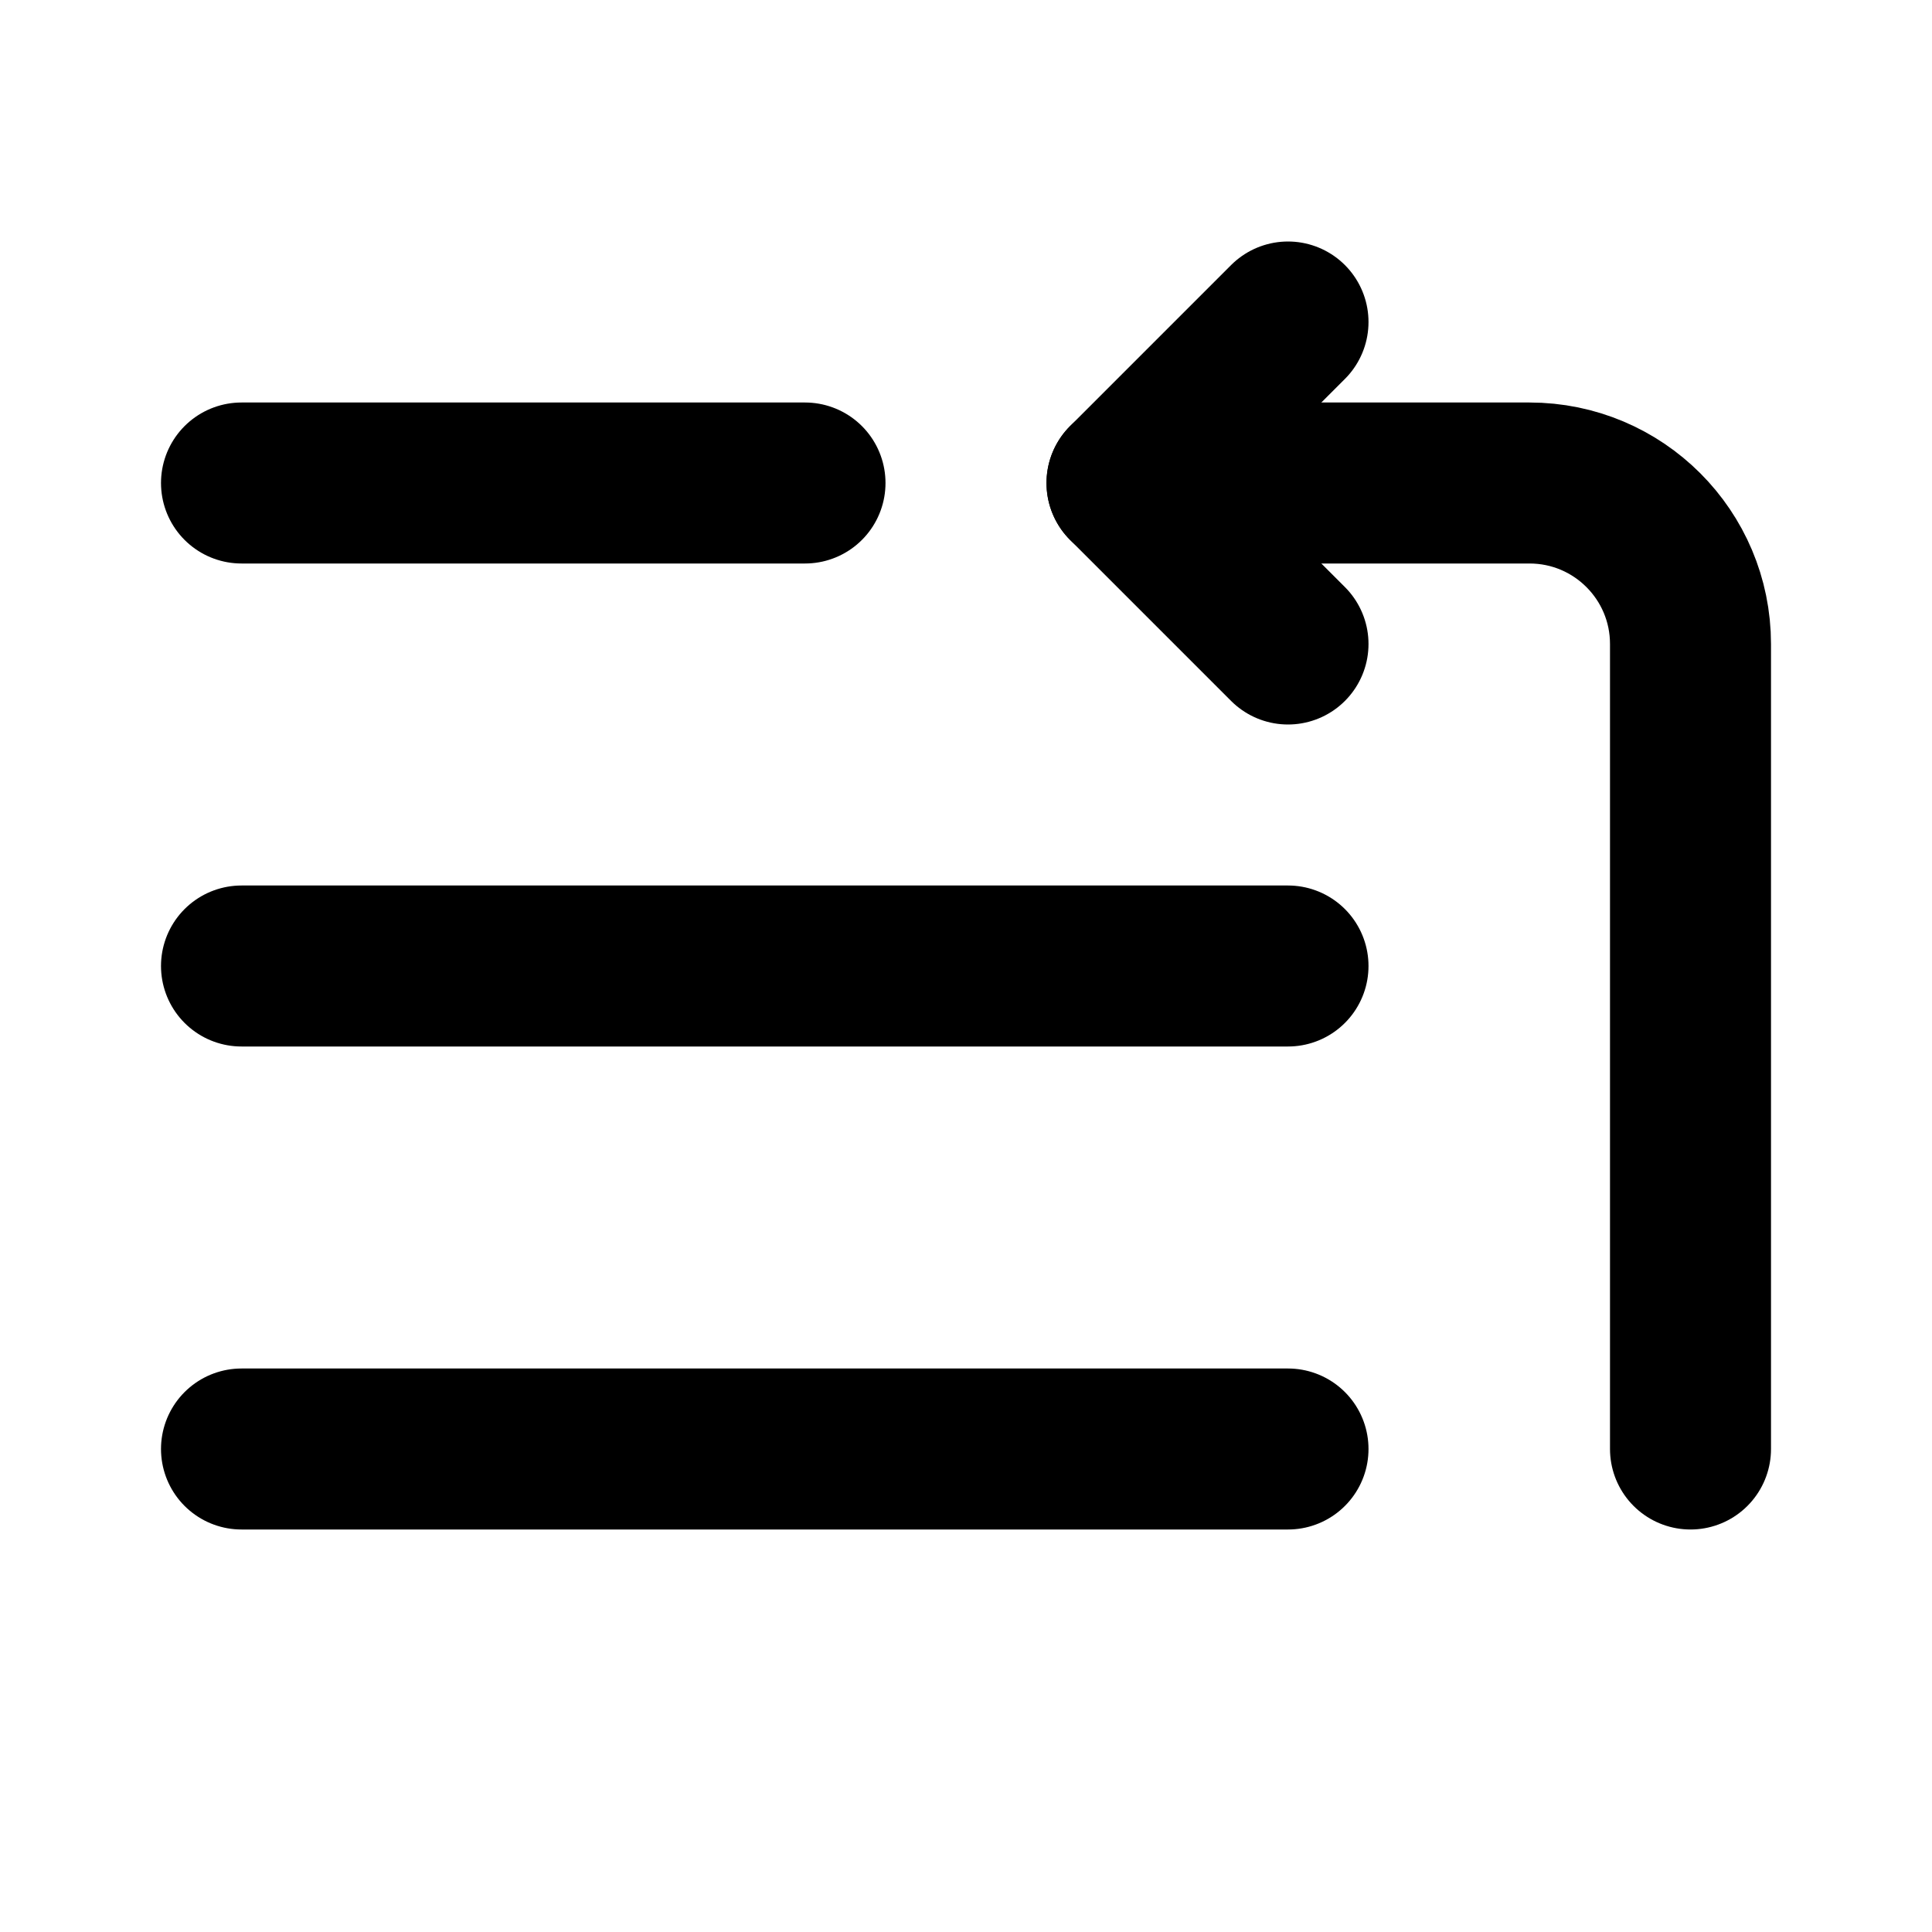
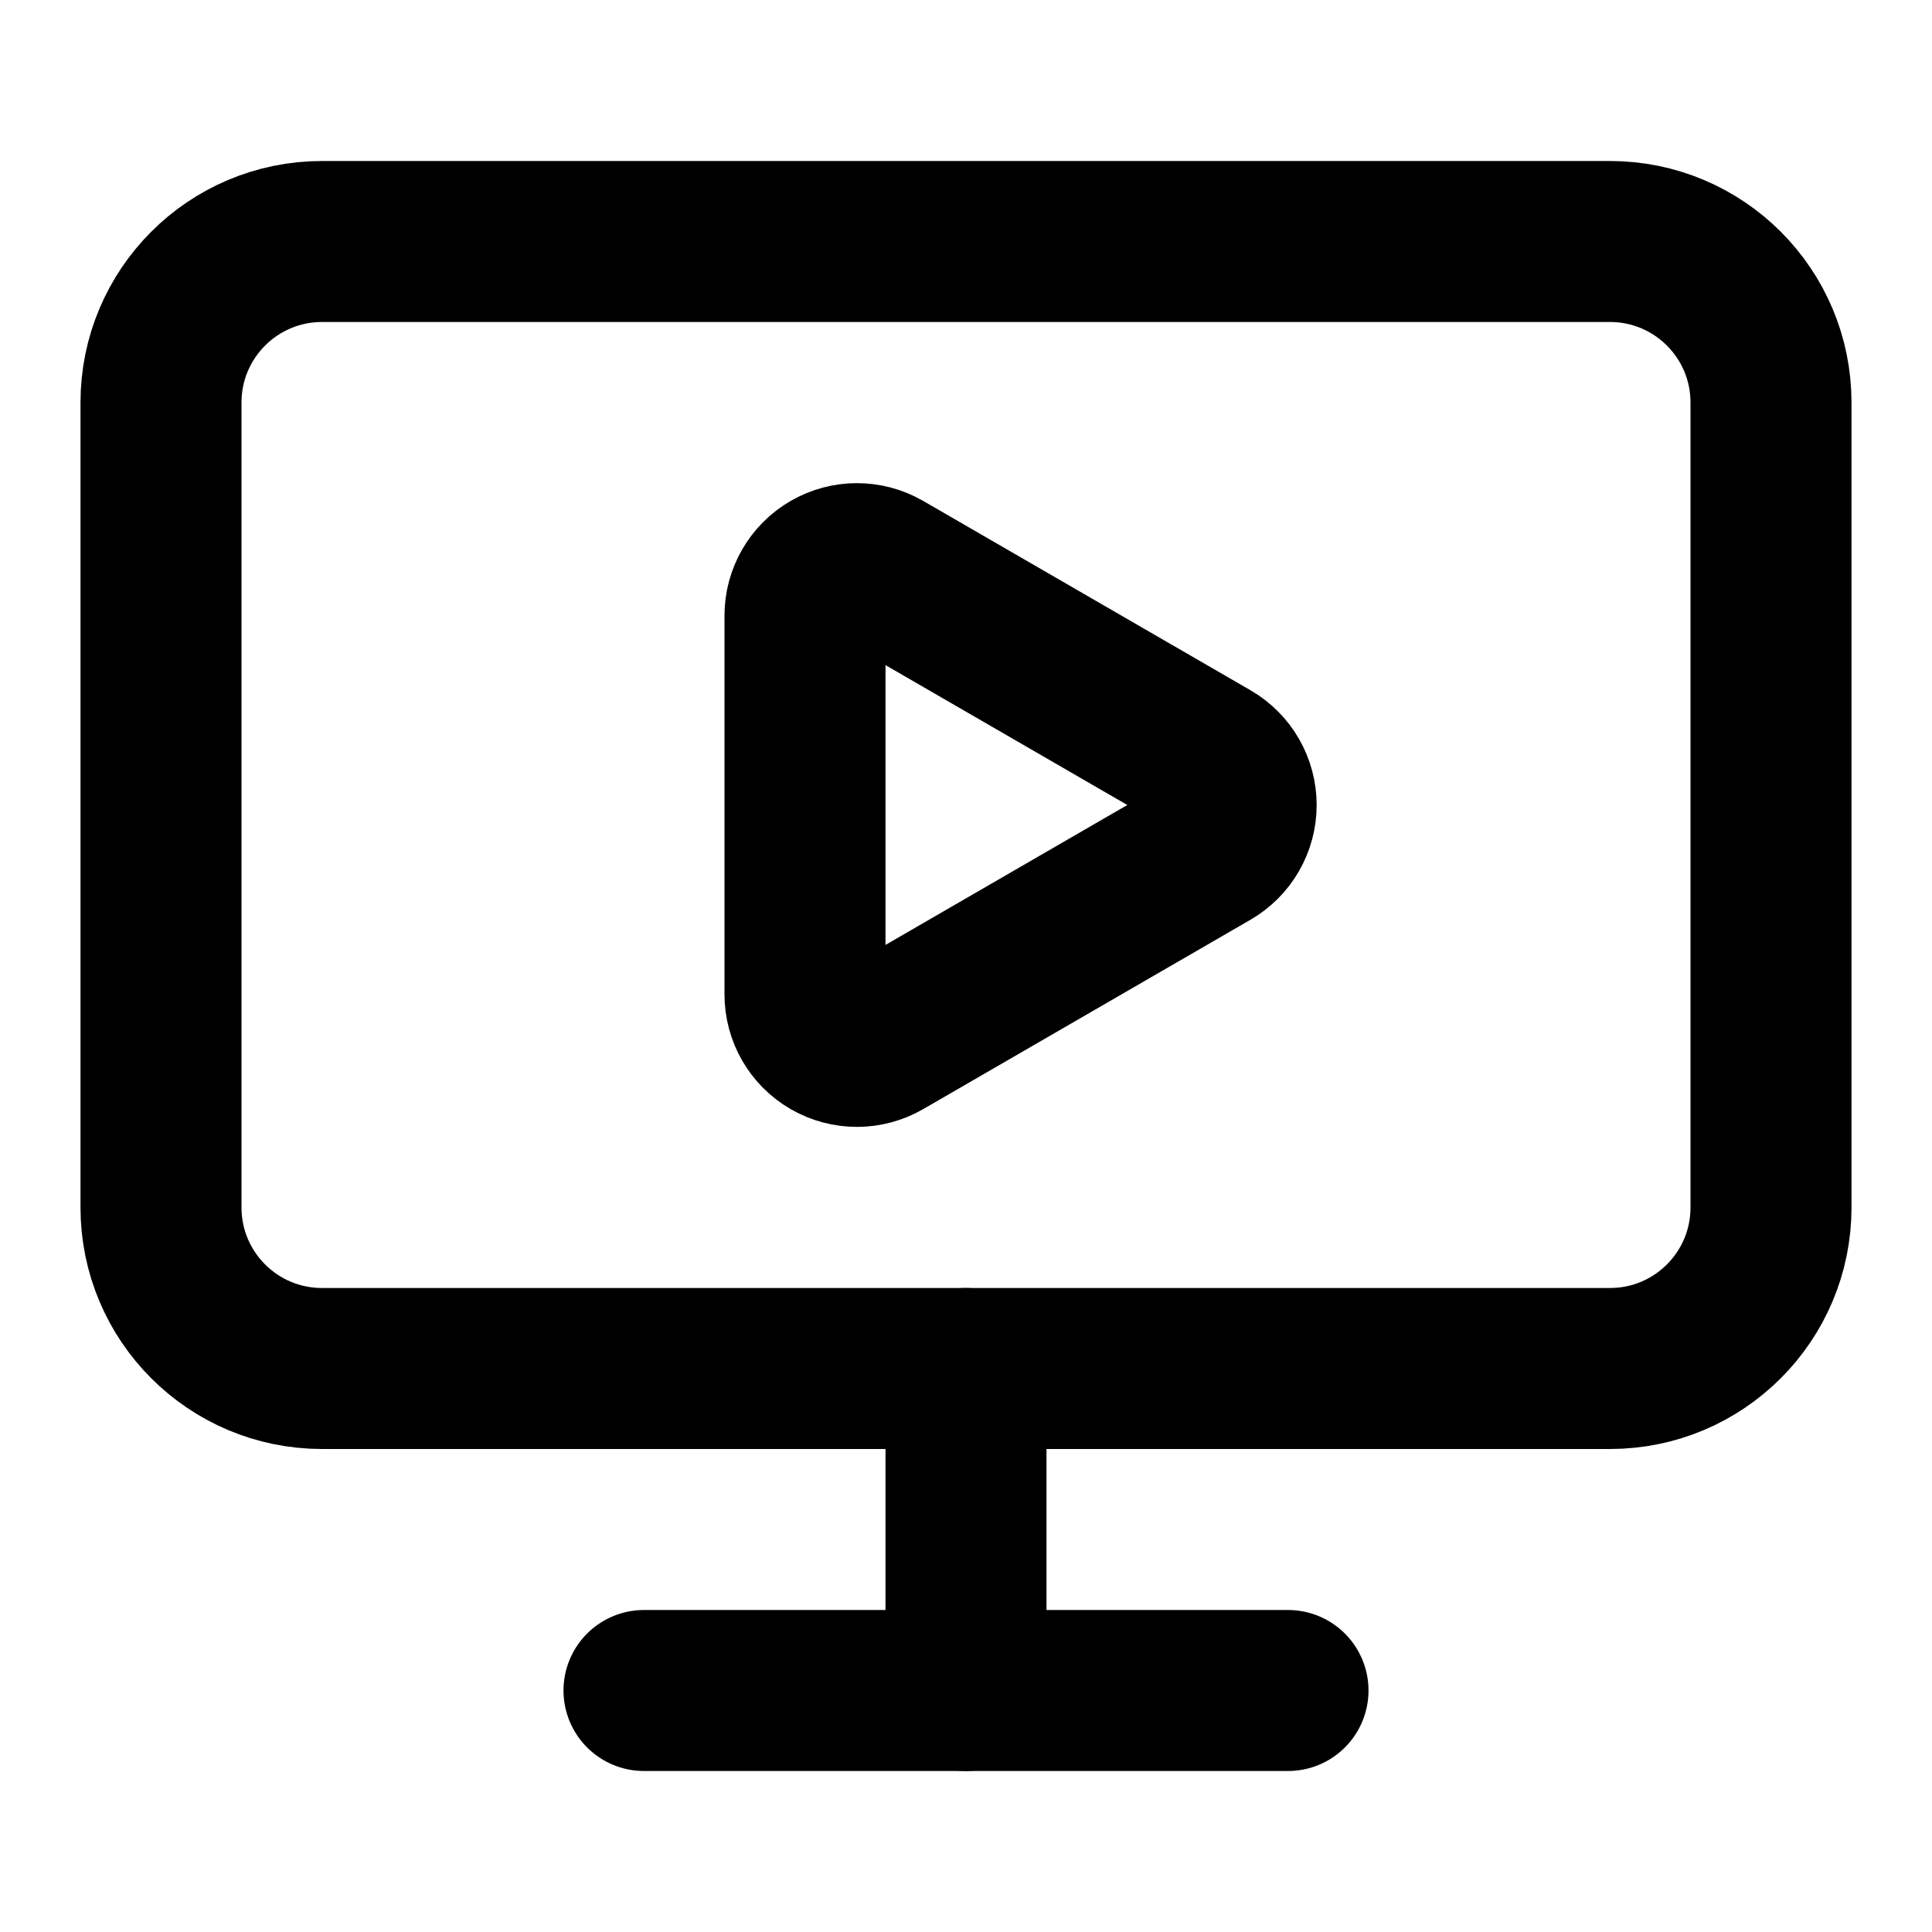
- <svg xmlns="http://www.w3.org/2000/svg" width="24" height="24" viewBox="0 0 24 24" fill="none" stroke="currentColor" stroke-width="2" stroke-linecap="round" stroke-linejoin="round" class="lucide lucide-list-start-icon lucide-list-start">
-   <path d="M16 12H3" />
-   <path d="M16 18H3" />
-   <path d="M10 6H3" />
-   <path d="M21 18V8a2 2 0 0 0-2-2h-5" />
-   <path d="m16 8-2-2 2-2" />
+ <svg xmlns="http://www.w3.org/2000/svg" width="24" height="24" viewBox="0 0 24 24" fill="none" stroke="currentColor" stroke-width="2" stroke-linecap="round" stroke-linejoin="round" class="lucide lucide-monitor-play-icon lucide-monitor-play">
+   <path d="M15.033 9.44a.647.647 0 0 1 0 1.12l-4.065 2.352a.645.645 0 0 1-.968-.56V7.648a.645.645 0 0 1 .967-.56z" />
+   <path d="M12 17v4" />
+   <path d="M8 21h8" />
+   <rect x="2" y="3" width="20" height="14" rx="2" />
</svg>
